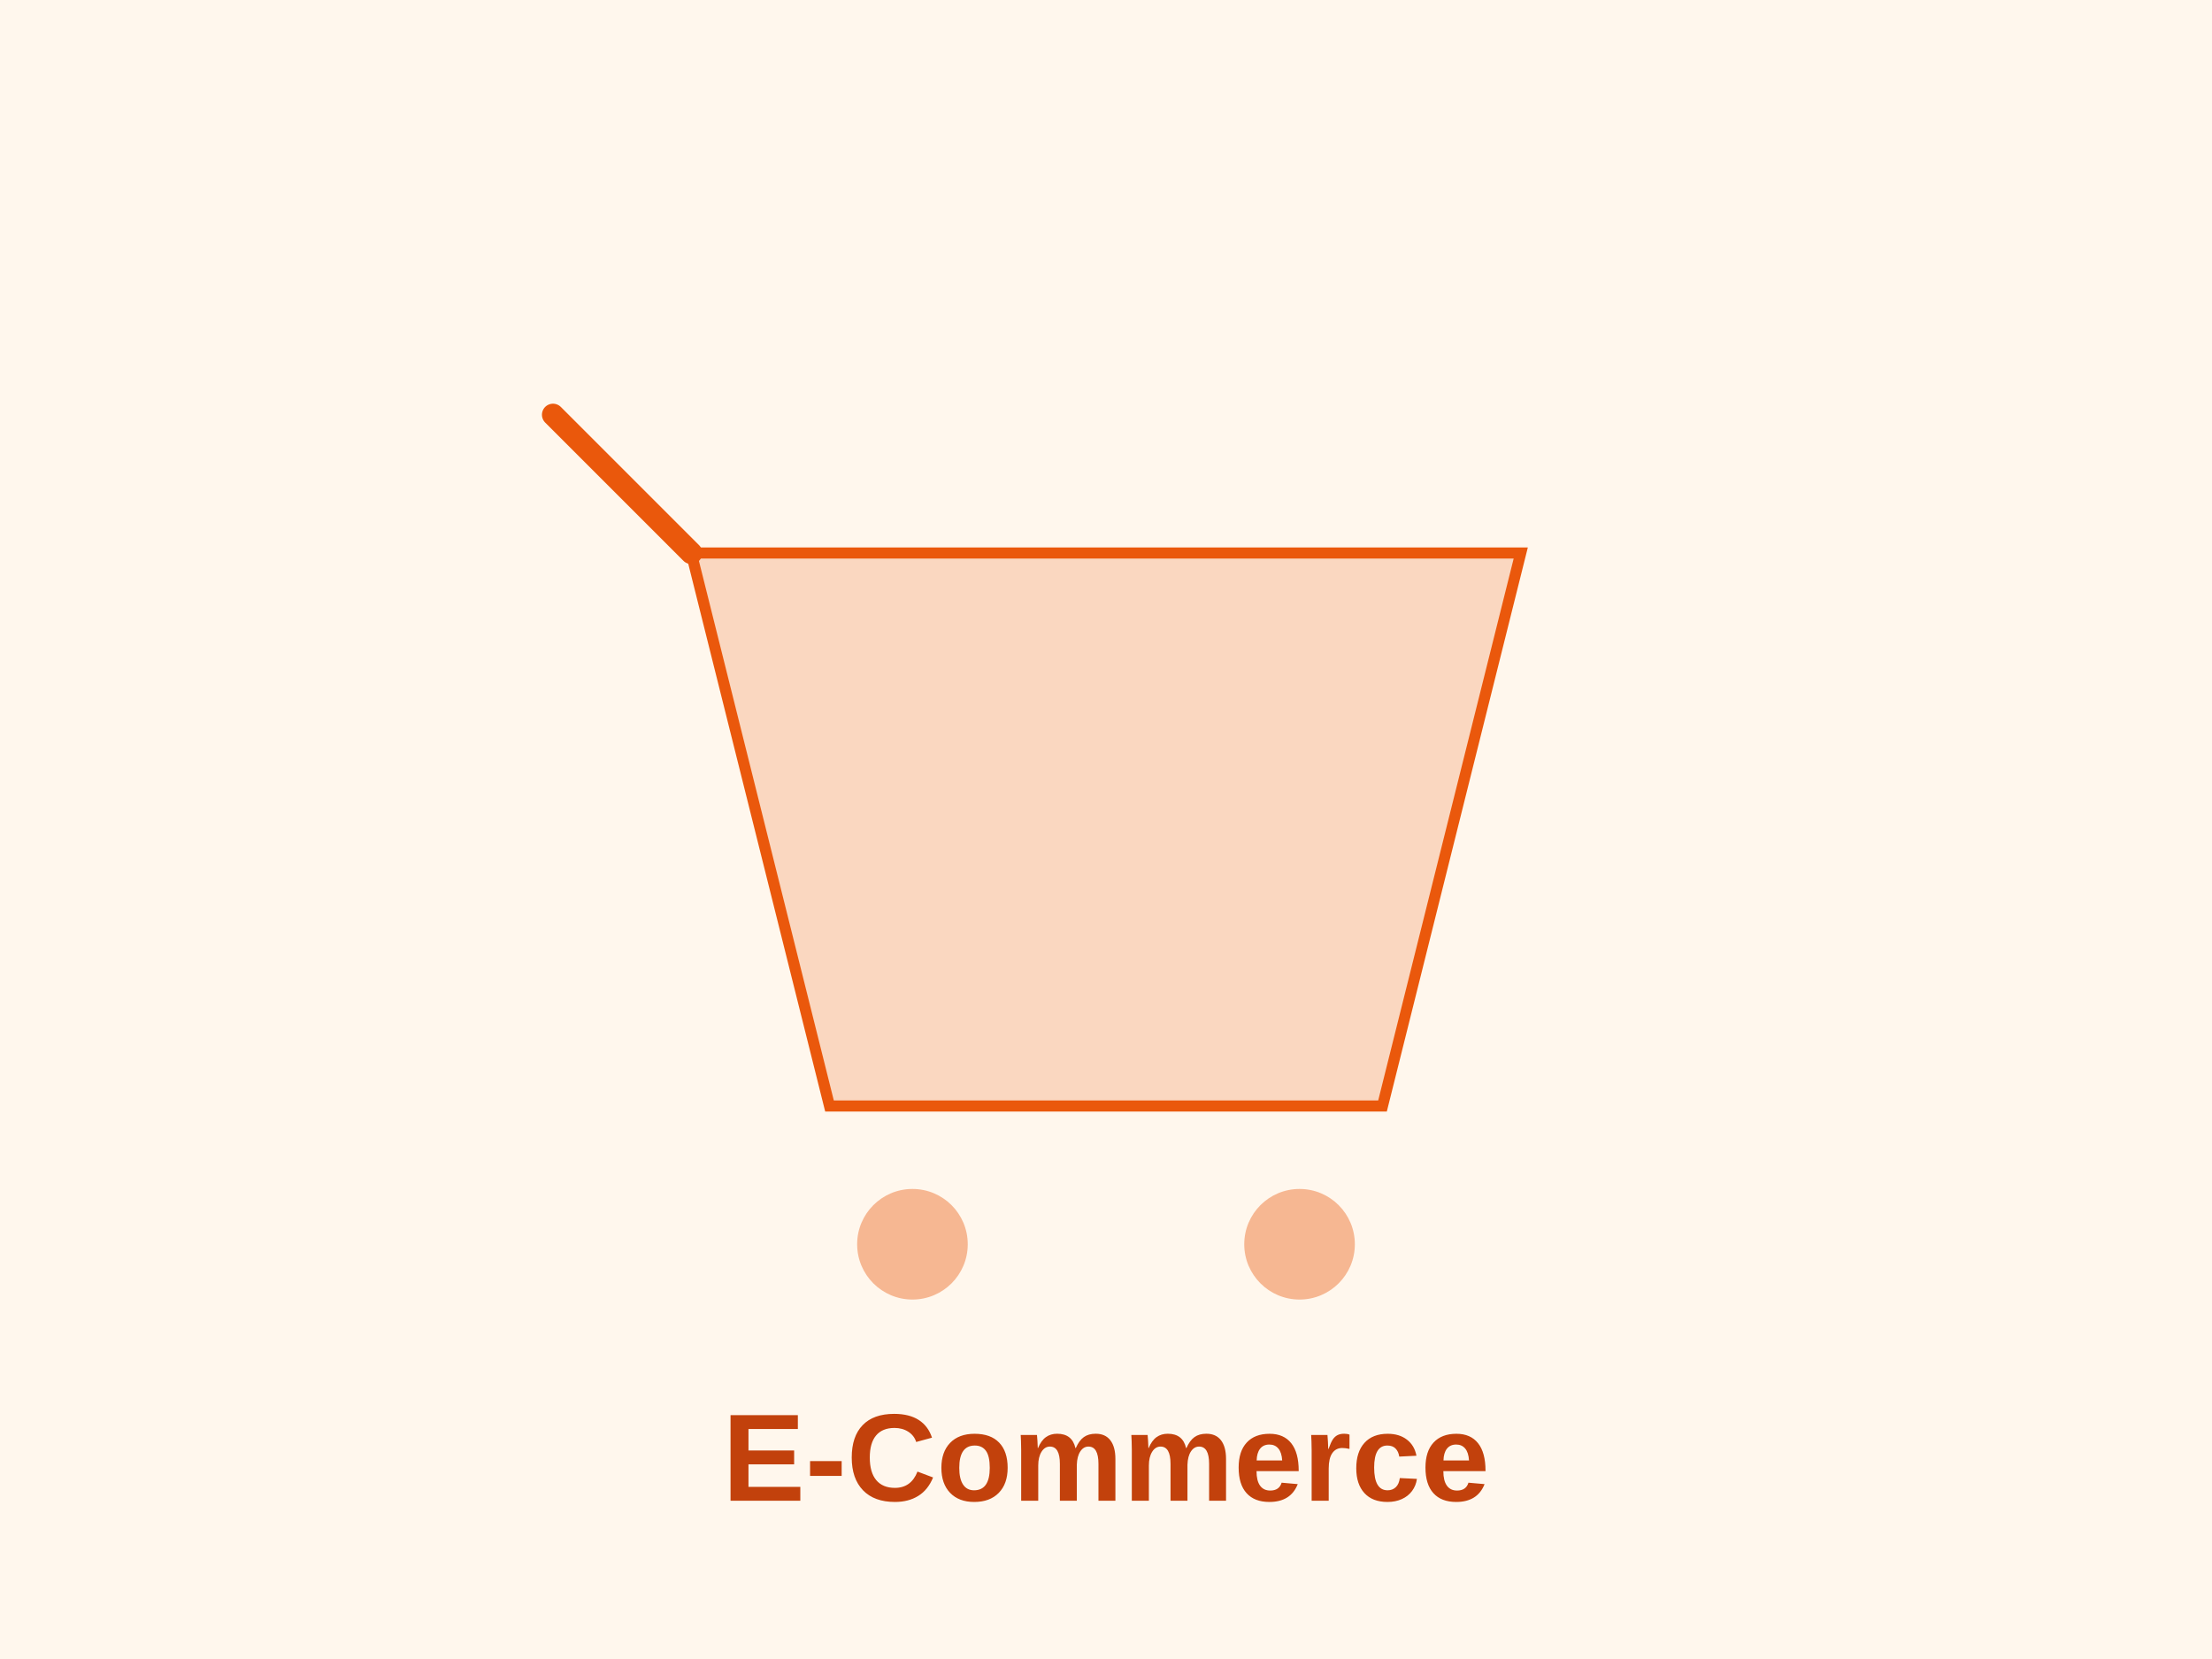
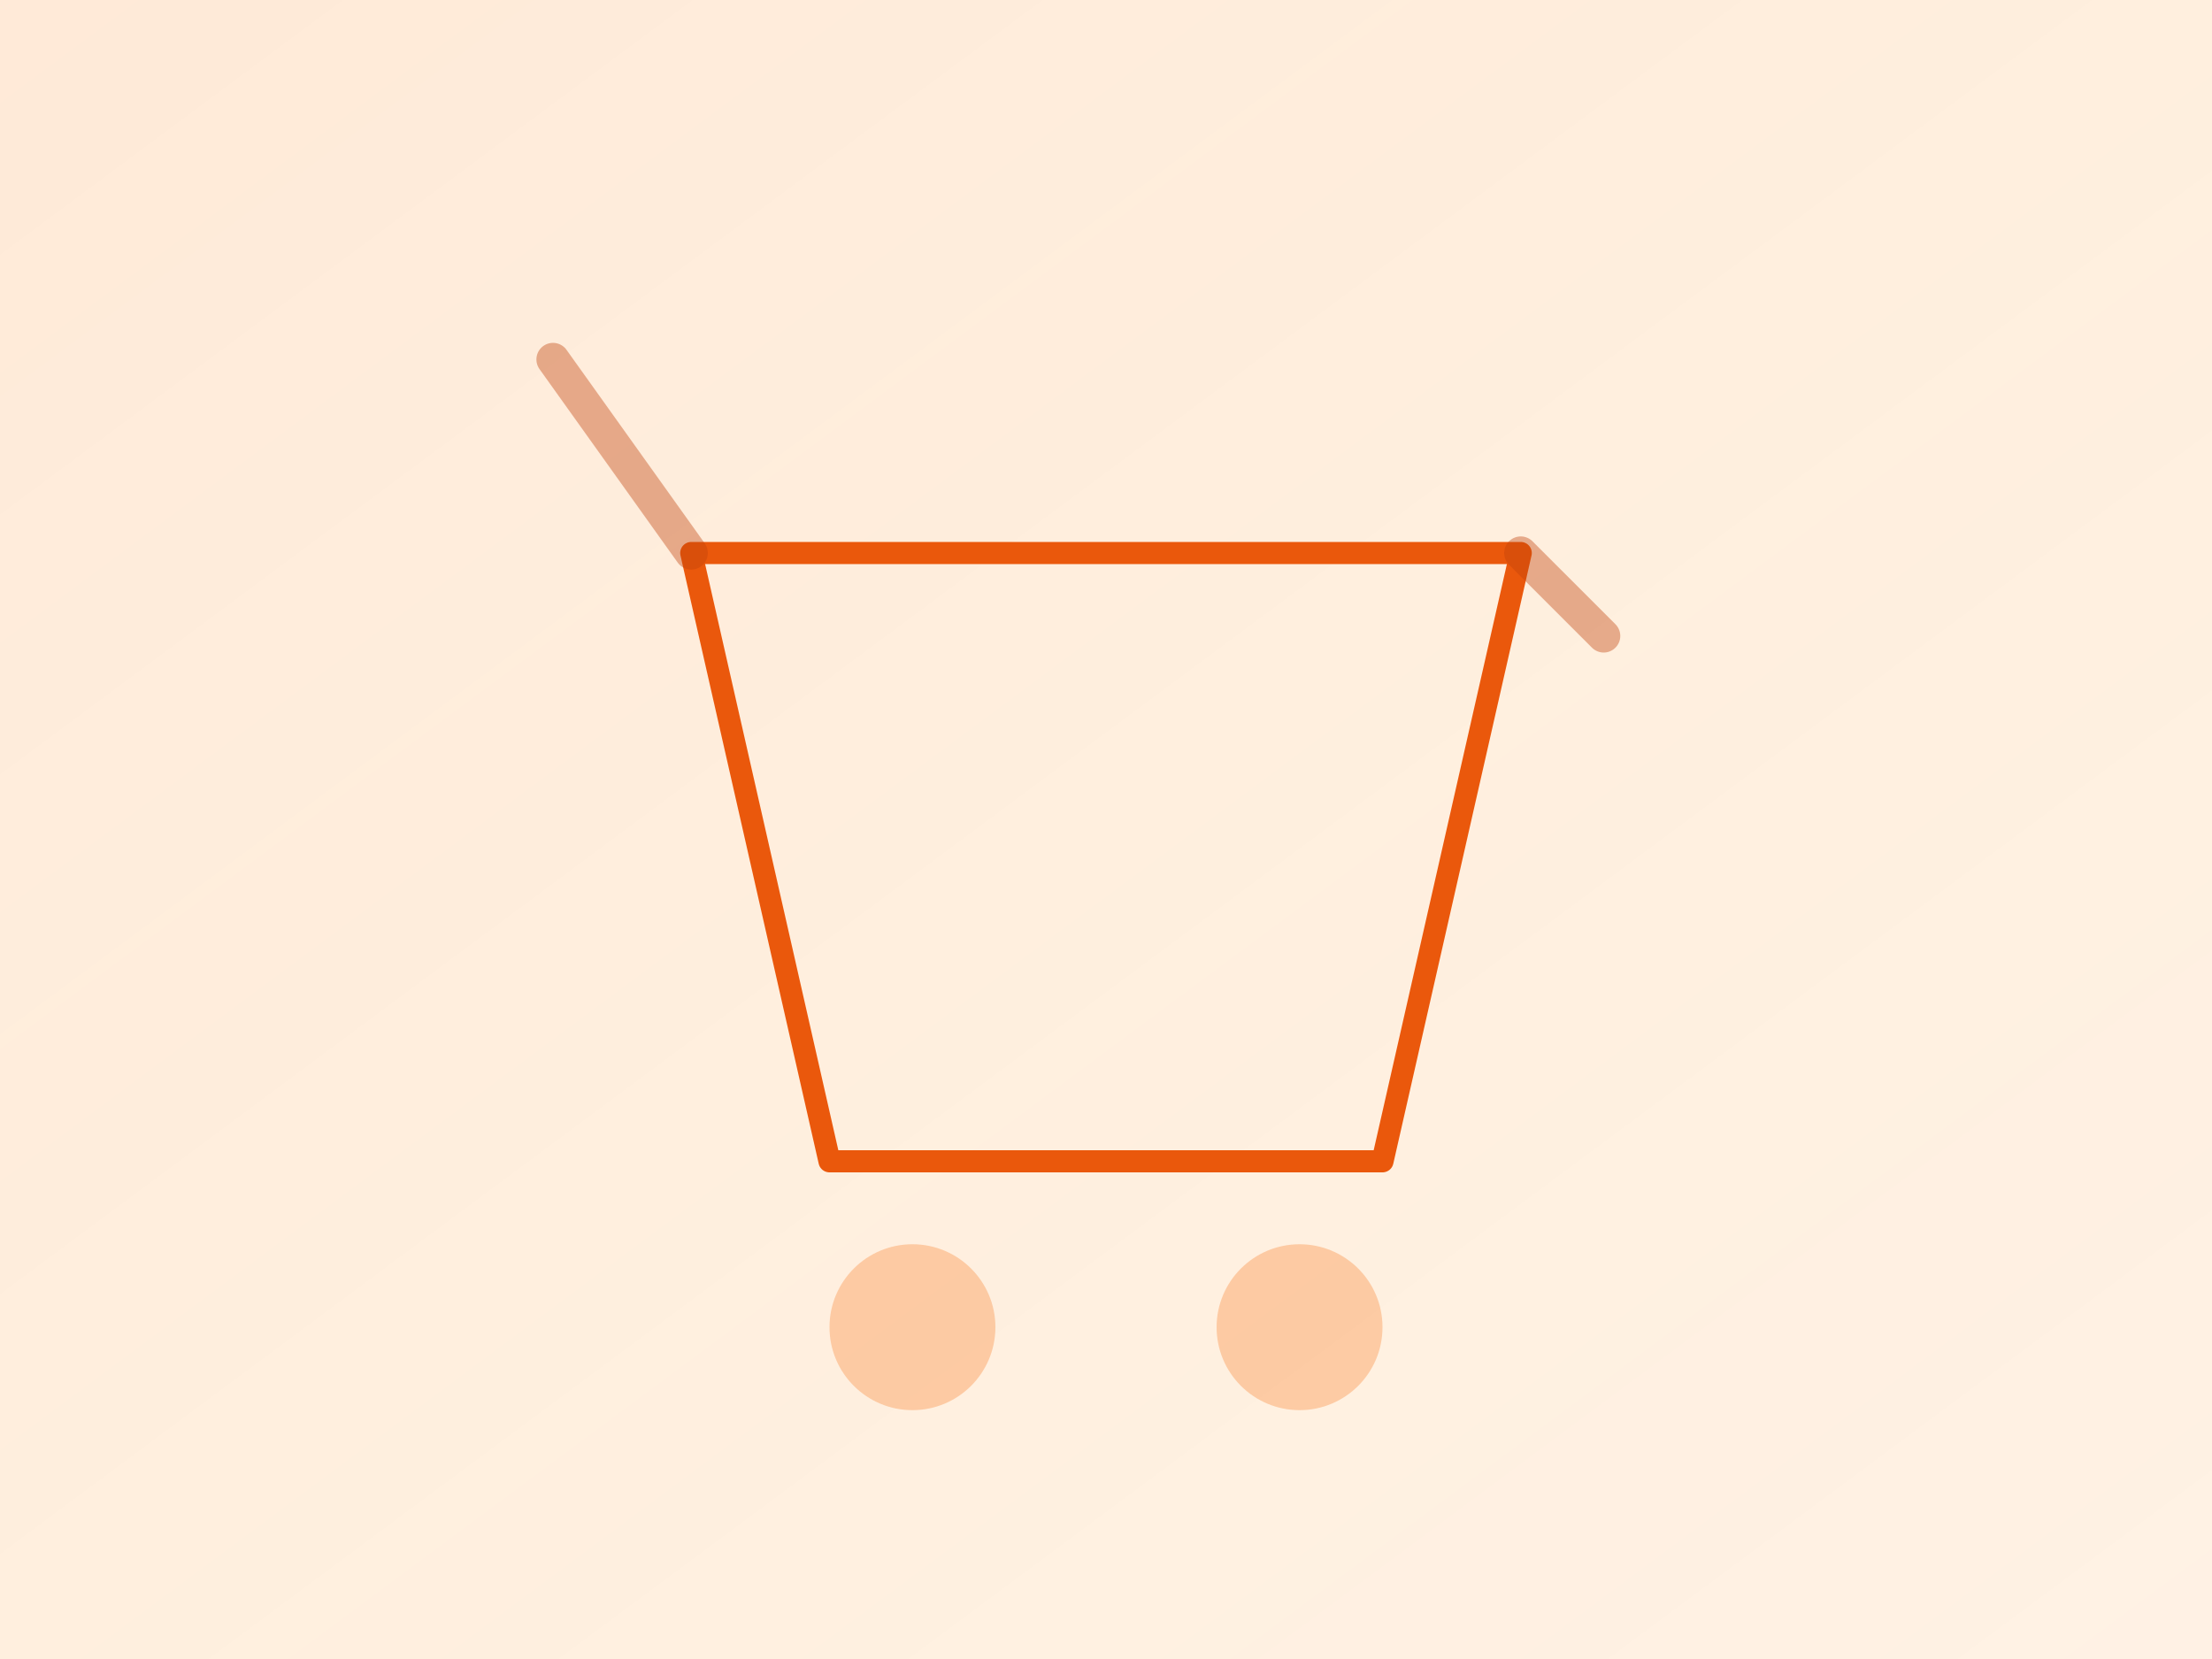
- <svg xmlns="http://www.w3.org/2000/svg" width="800" height="600">
-   <rect width="100%" height="100%" fill="#FFF7ED" />
-   <path d="M250 200 L550 200 L500 400 L300 400 Z" fill="#EA580C" fill-opacity="0.2" stroke="#EA580C" stroke-width="4" />
-   <circle cx="330" cy="450" r="20" fill="#EA580C" fill-opacity="0.4" />
-   <circle cx="470" cy="450" r="20" fill="#EA580C" fill-opacity="0.4" />
-   <path d="M250 200 L200 150" stroke="#EA580C" stroke-width="8" stroke-linecap="round" />
-   <text x="50%" y="530" dominant-baseline="middle" text-anchor="middle" font-family="Arial, sans-serif" font-weight="bold" font-size="45" fill="#C2410C">E-Commerce</text>
+ <svg xmlns="http://www.w3.org/2000/svg" width="800" height="600" viewBox="0 0 800 600">
+   <rect width="800" height="600" fill="#FFF7ED" />
+   <defs>
+     <linearGradient id="grad-shop" x1="0%" y1="0%" x2="100%" y2="100%">
+       <stop offset="0%" style="stop-color:#F97316;stop-opacity:0.1" />
+       <stop offset="100%" style="stop-color:#FB923C;stop-opacity:0.05" />
+     </linearGradient>
+   </defs>
+   <rect width="800" height="600" fill="url(#grad-shop)" />
+   <path d="M250 200 L550 200 L500 420 L300 420 Z" fill="none" stroke="#EA580C" stroke-width="8" stroke-linejoin="round" />
+   <circle cx="330" cy="480" r="30" fill="#F97316" fill-opacity="0.3" />
+   <circle cx="470" cy="480" r="30" fill="#F97316" fill-opacity="0.3" />
+   <path d="M250 200 L200 130 M550 200 L580 230" stroke="#C2410C" stroke-width="12" stroke-linecap="round" stroke-opacity="0.4" />
</svg>
